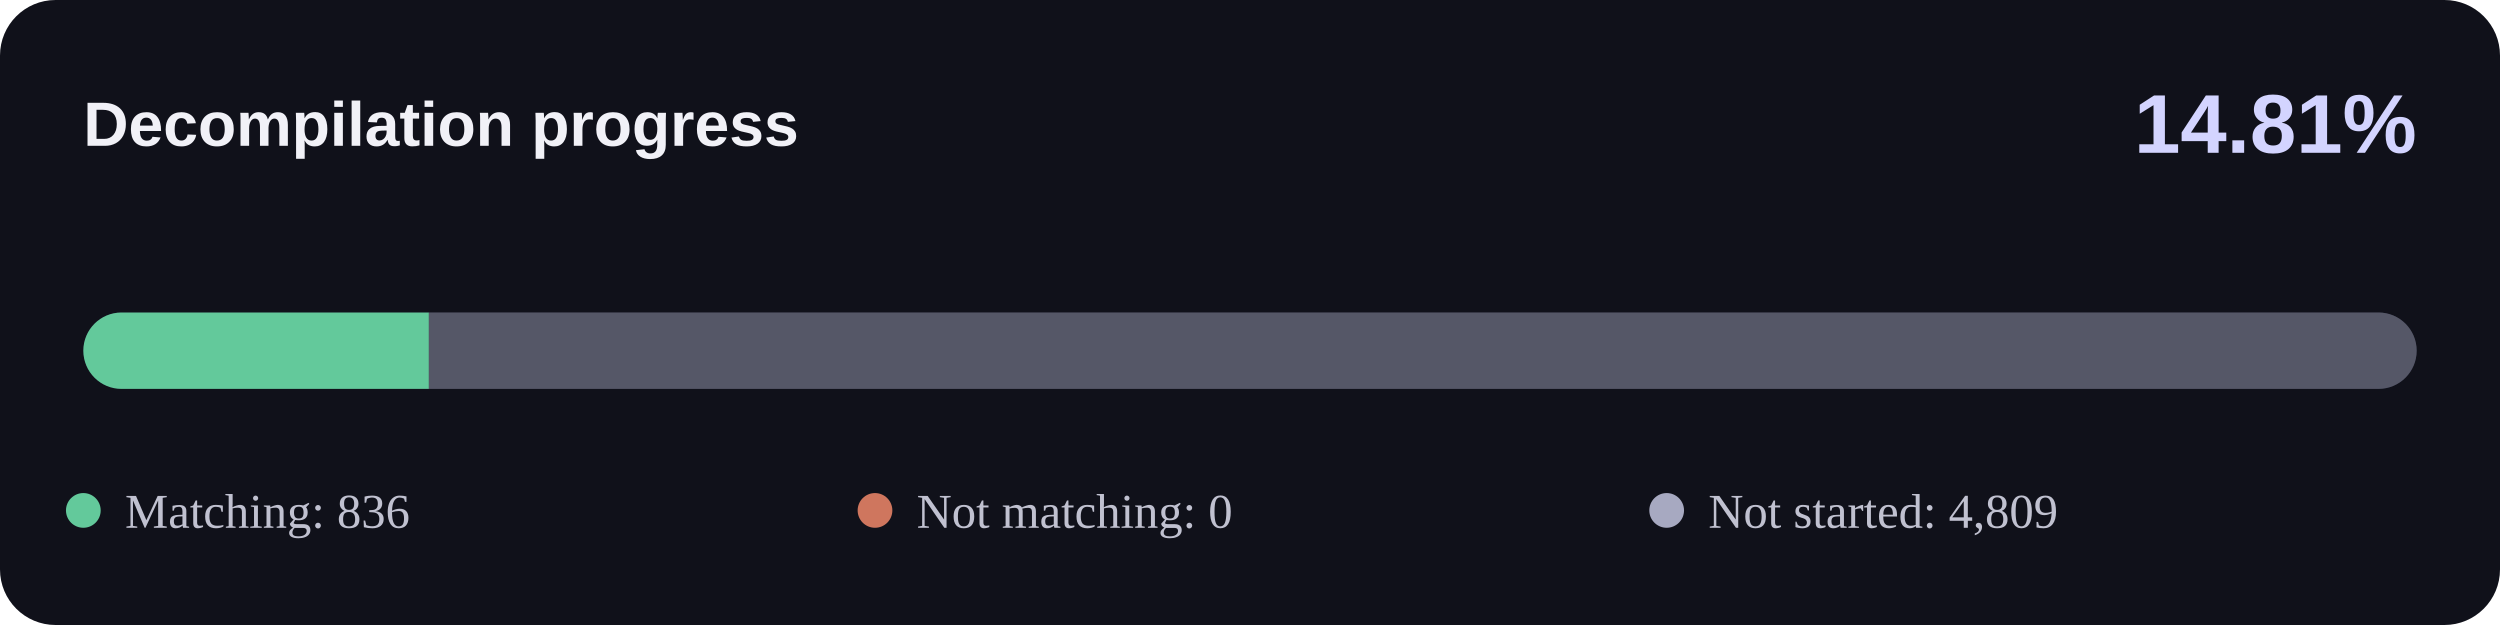
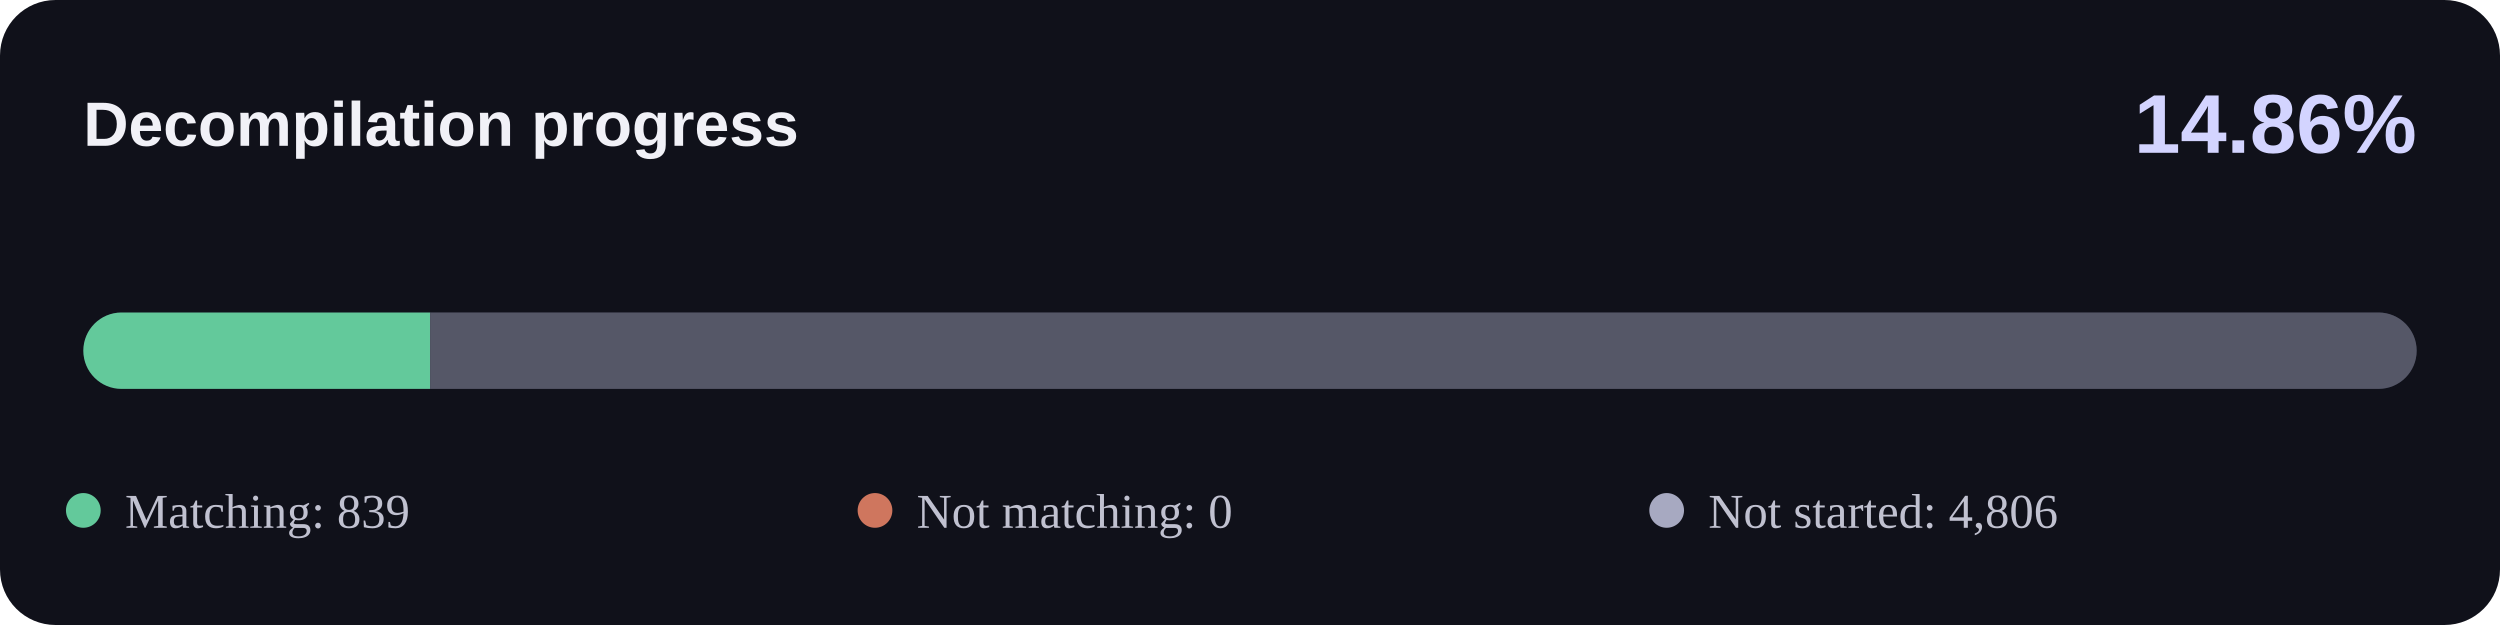
<svg xmlns="http://www.w3.org/2000/svg" width="720" height="180" viewBox="0 0 720 180" role="img" aria-labelledby="title description">
  <rect width="720" height="180" rx="16" fill="#10111a" />
  <text x="24" y="42" fill="#f1f1f7" font-family="Segoe UI, Arial, sans-serif" font-size="18" font-weight="600">Decompilation progress</text>
-   <text x="696" y="44" text-anchor="end" fill="#d3d4ff" font-family="Segoe UI, Arial, sans-serif" font-size="24" font-weight="700">14.81%</text>
+   <text x="696" y="44" text-anchor="end" fill="#d3d4ff" font-family="Segoe UI, Arial, sans-serif" font-size="24" font-weight="700">14.86%</text>
  <rect x="24" y="90" width="672" height="22" rx="11" fill="#252738" />
  <clipPath id="bar-clip">
    <rect x="24" y="90" width="672" height="22" rx="11" />
  </clipPath>
  <g clip-path="url(#bar-clip)">
-     <rect x="24.00" y="90" width="99.52" height="22" fill="#63c99b" />
-     <rect x="123.52" y="90" width="572.48" height="22" fill="#555767" />
+     <rect x="24.00" y="90" width="99.88" height="22" fill="#63c99b" />
+     <rect x="123.88" y="90" width="572.12" height="22" fill="#555767" />
  </g>
  <circle cx="24" cy="147" r="5" fill="#63c99b" />
-   <text x="36" y="152" fill="#c0c1d0" font-size="14">Matching: 836</text>
+   <text x="36" y="152" fill="#c0c1d0" font-size="14">Matching: 839</text>
  <circle cx="252" cy="147" r="5" fill="#cf765e" />
  <text x="264" y="152" fill="#c0c1d0" font-size="14">Not matching: 0</text>
  <circle cx="480" cy="147" r="5" fill="#a7a9c1" />
-   <text x="492" y="152" fill="#c0c1d0" font-size="14">Not started: 4,809</text>
+   <text x="492" y="152" fill="#c0c1d0" font-size="14">Not started: 4,806</text>
</svg>
